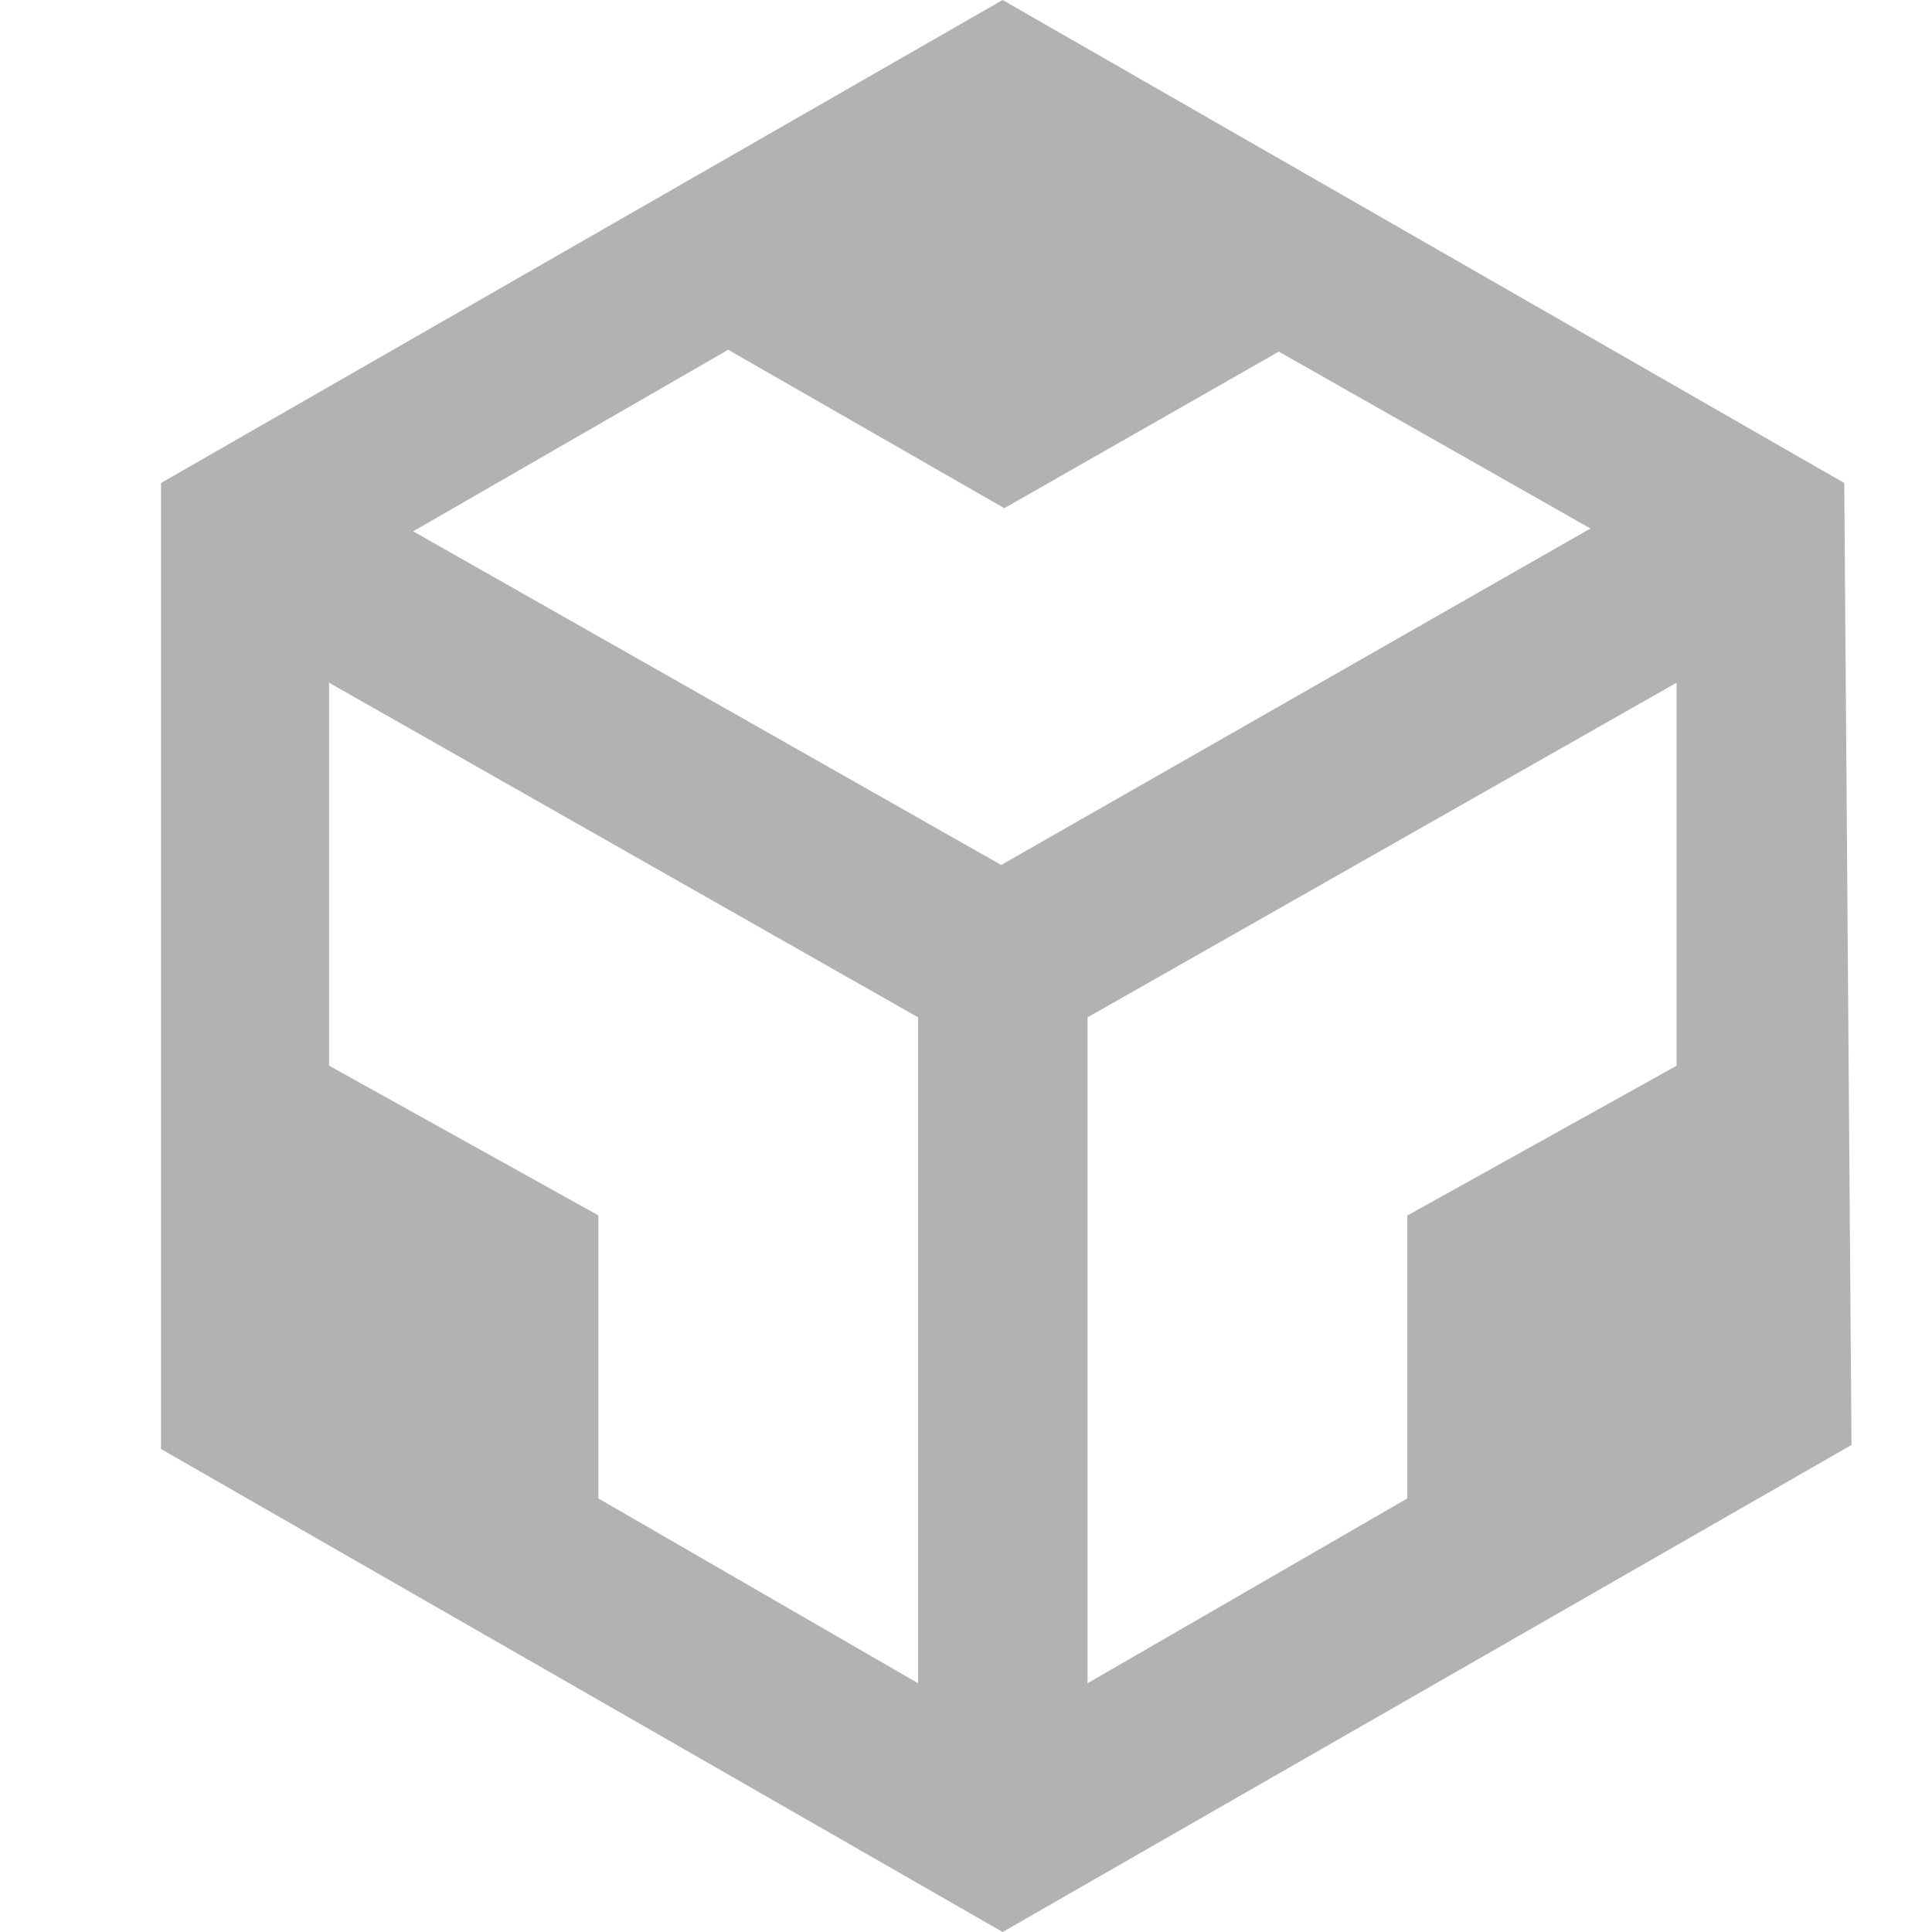
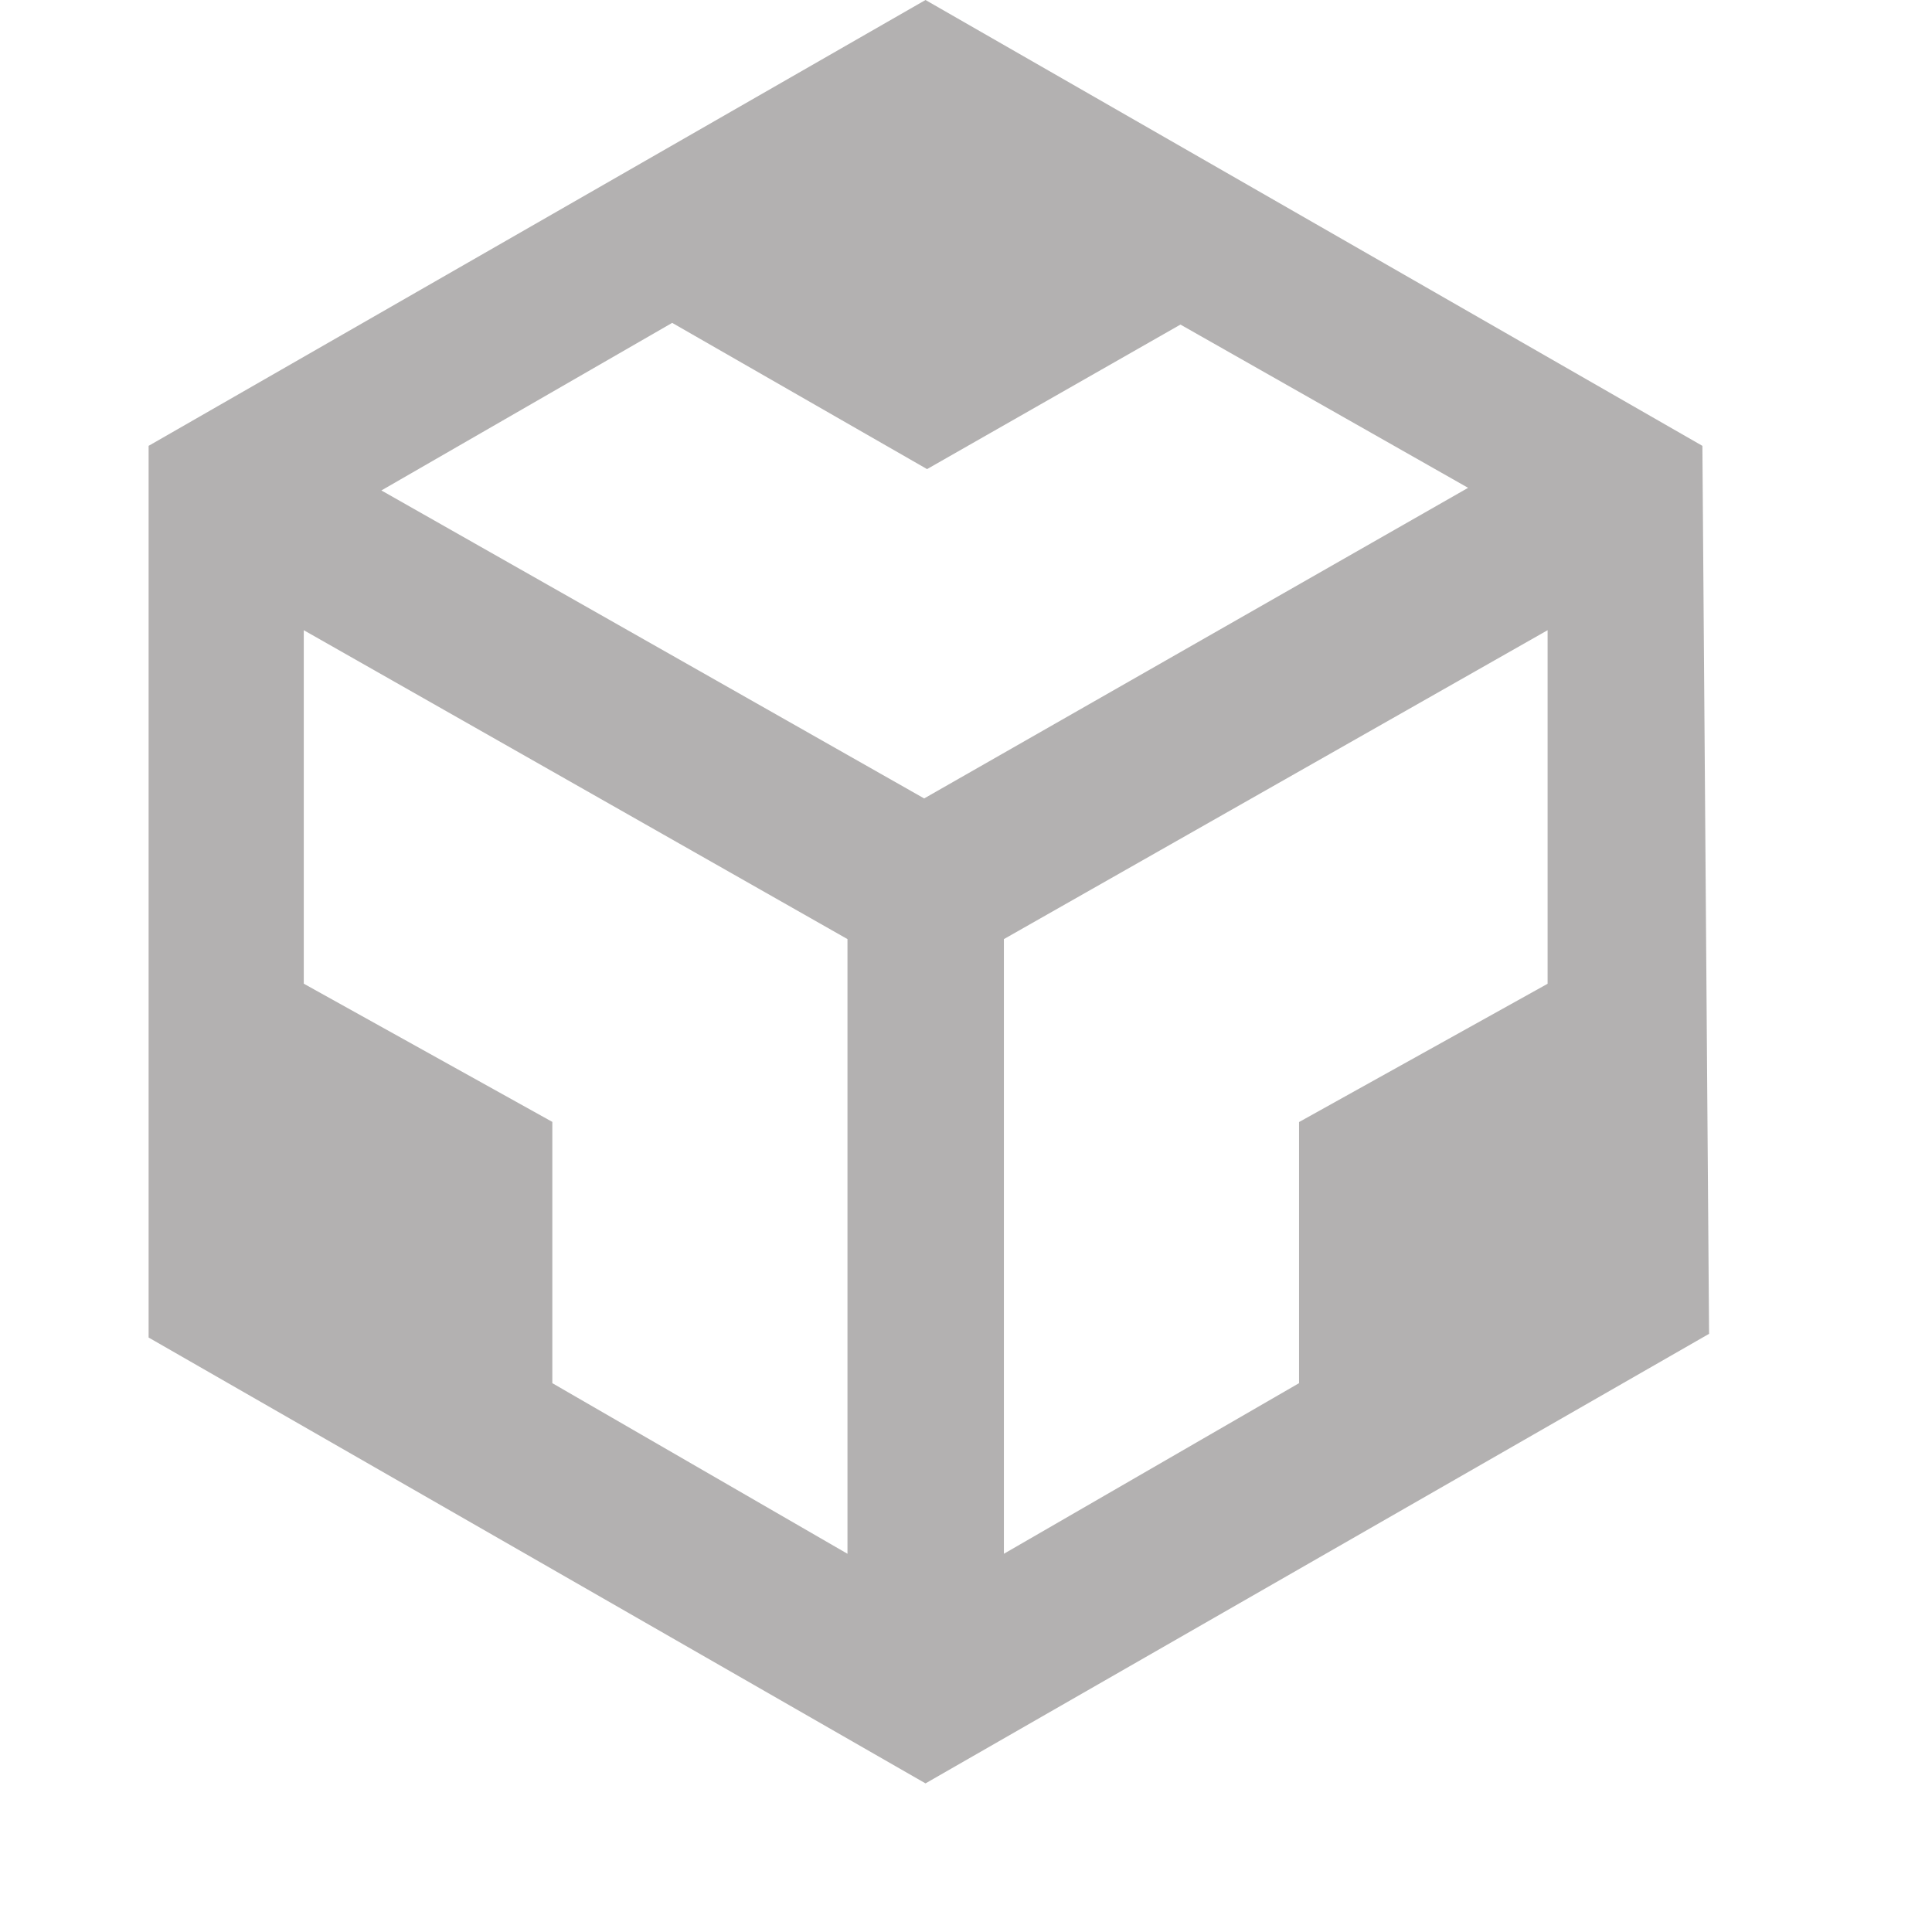
- <svg xmlns="http://www.w3.org/2000/svg" viewBox="0 0 24 24">
+ <svg xmlns="http://www.w3.org/2000/svg" viewBox="0 0 26 26">
  <path d="m2 6 10.455-6L22.91 6 23 17.95 12.455 24 2 18V6zm2.088 2.481v4.757l3.345 1.86v3.516l3.972 2.296v-8.272L4.088 8.481zm16.739 0-7.317 4.157v8.272l3.972-2.296V15.1l3.345-1.861V8.48zM5.134 6.601l7.303 4.144 7.32-4.18-3.871-2.197-3.41 1.945-3.43-1.968L5.133 6.6z" fill="#b3b1b1" class="fill-000000" />
</svg>
